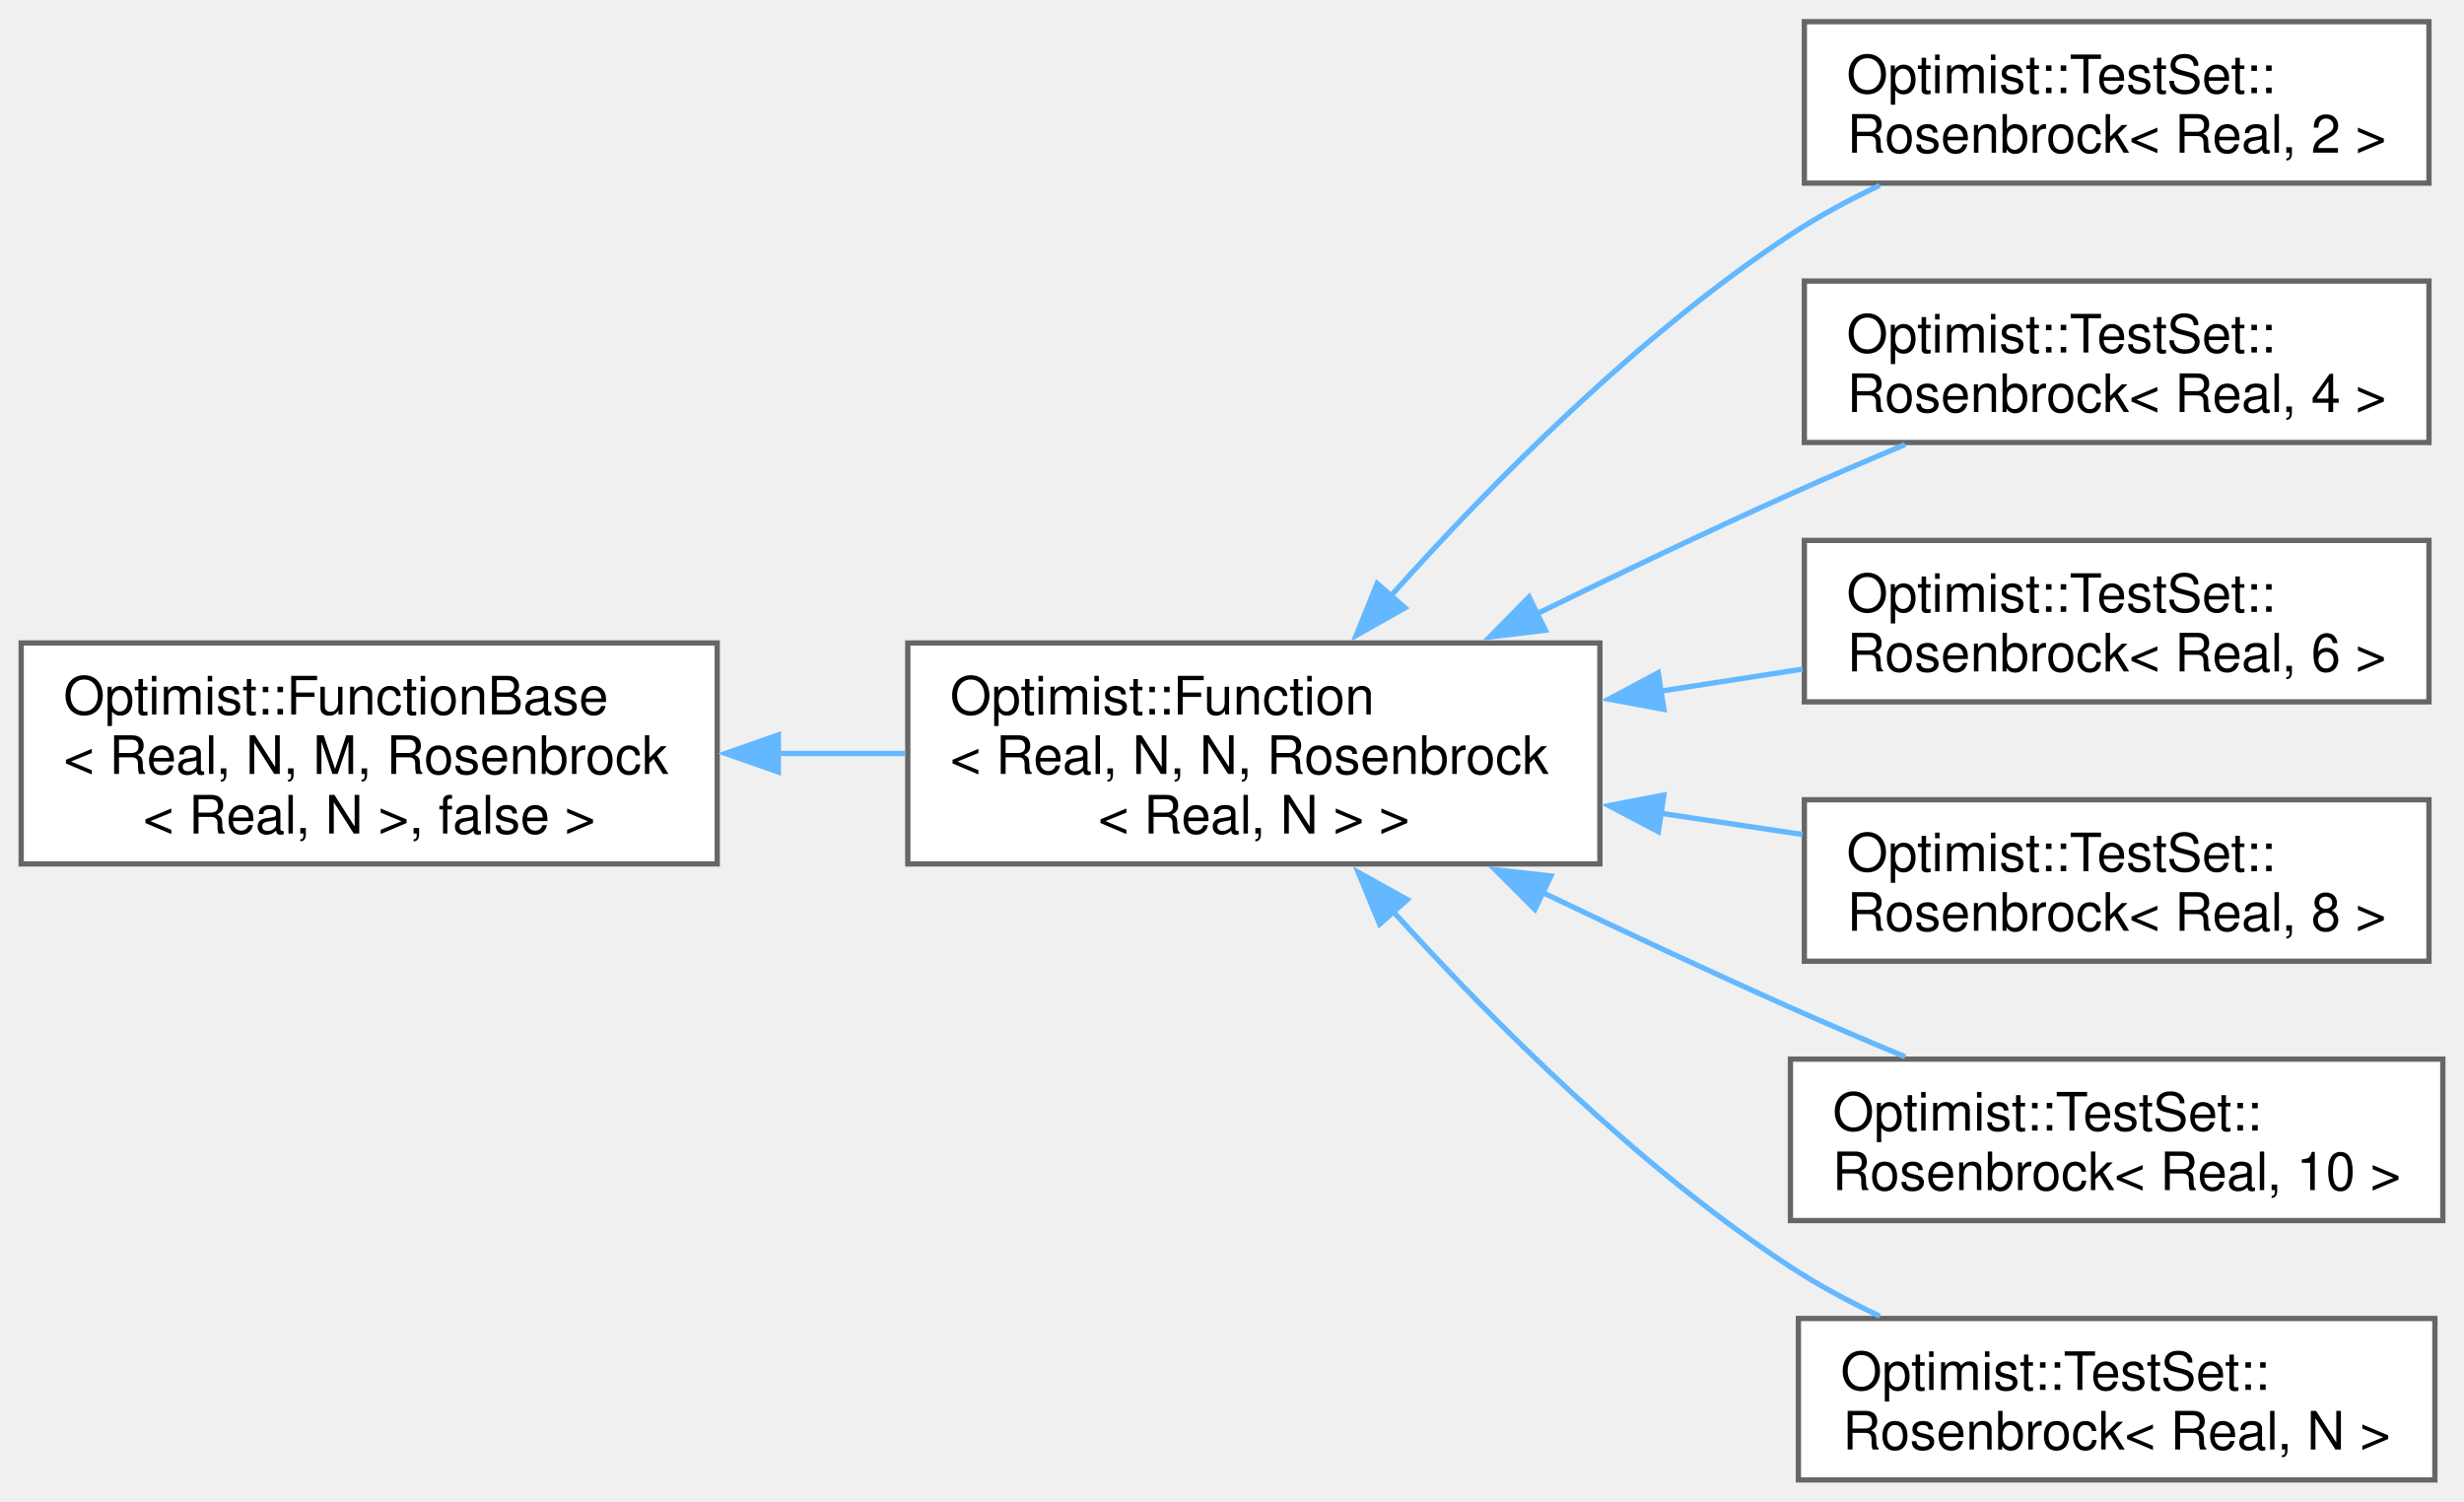
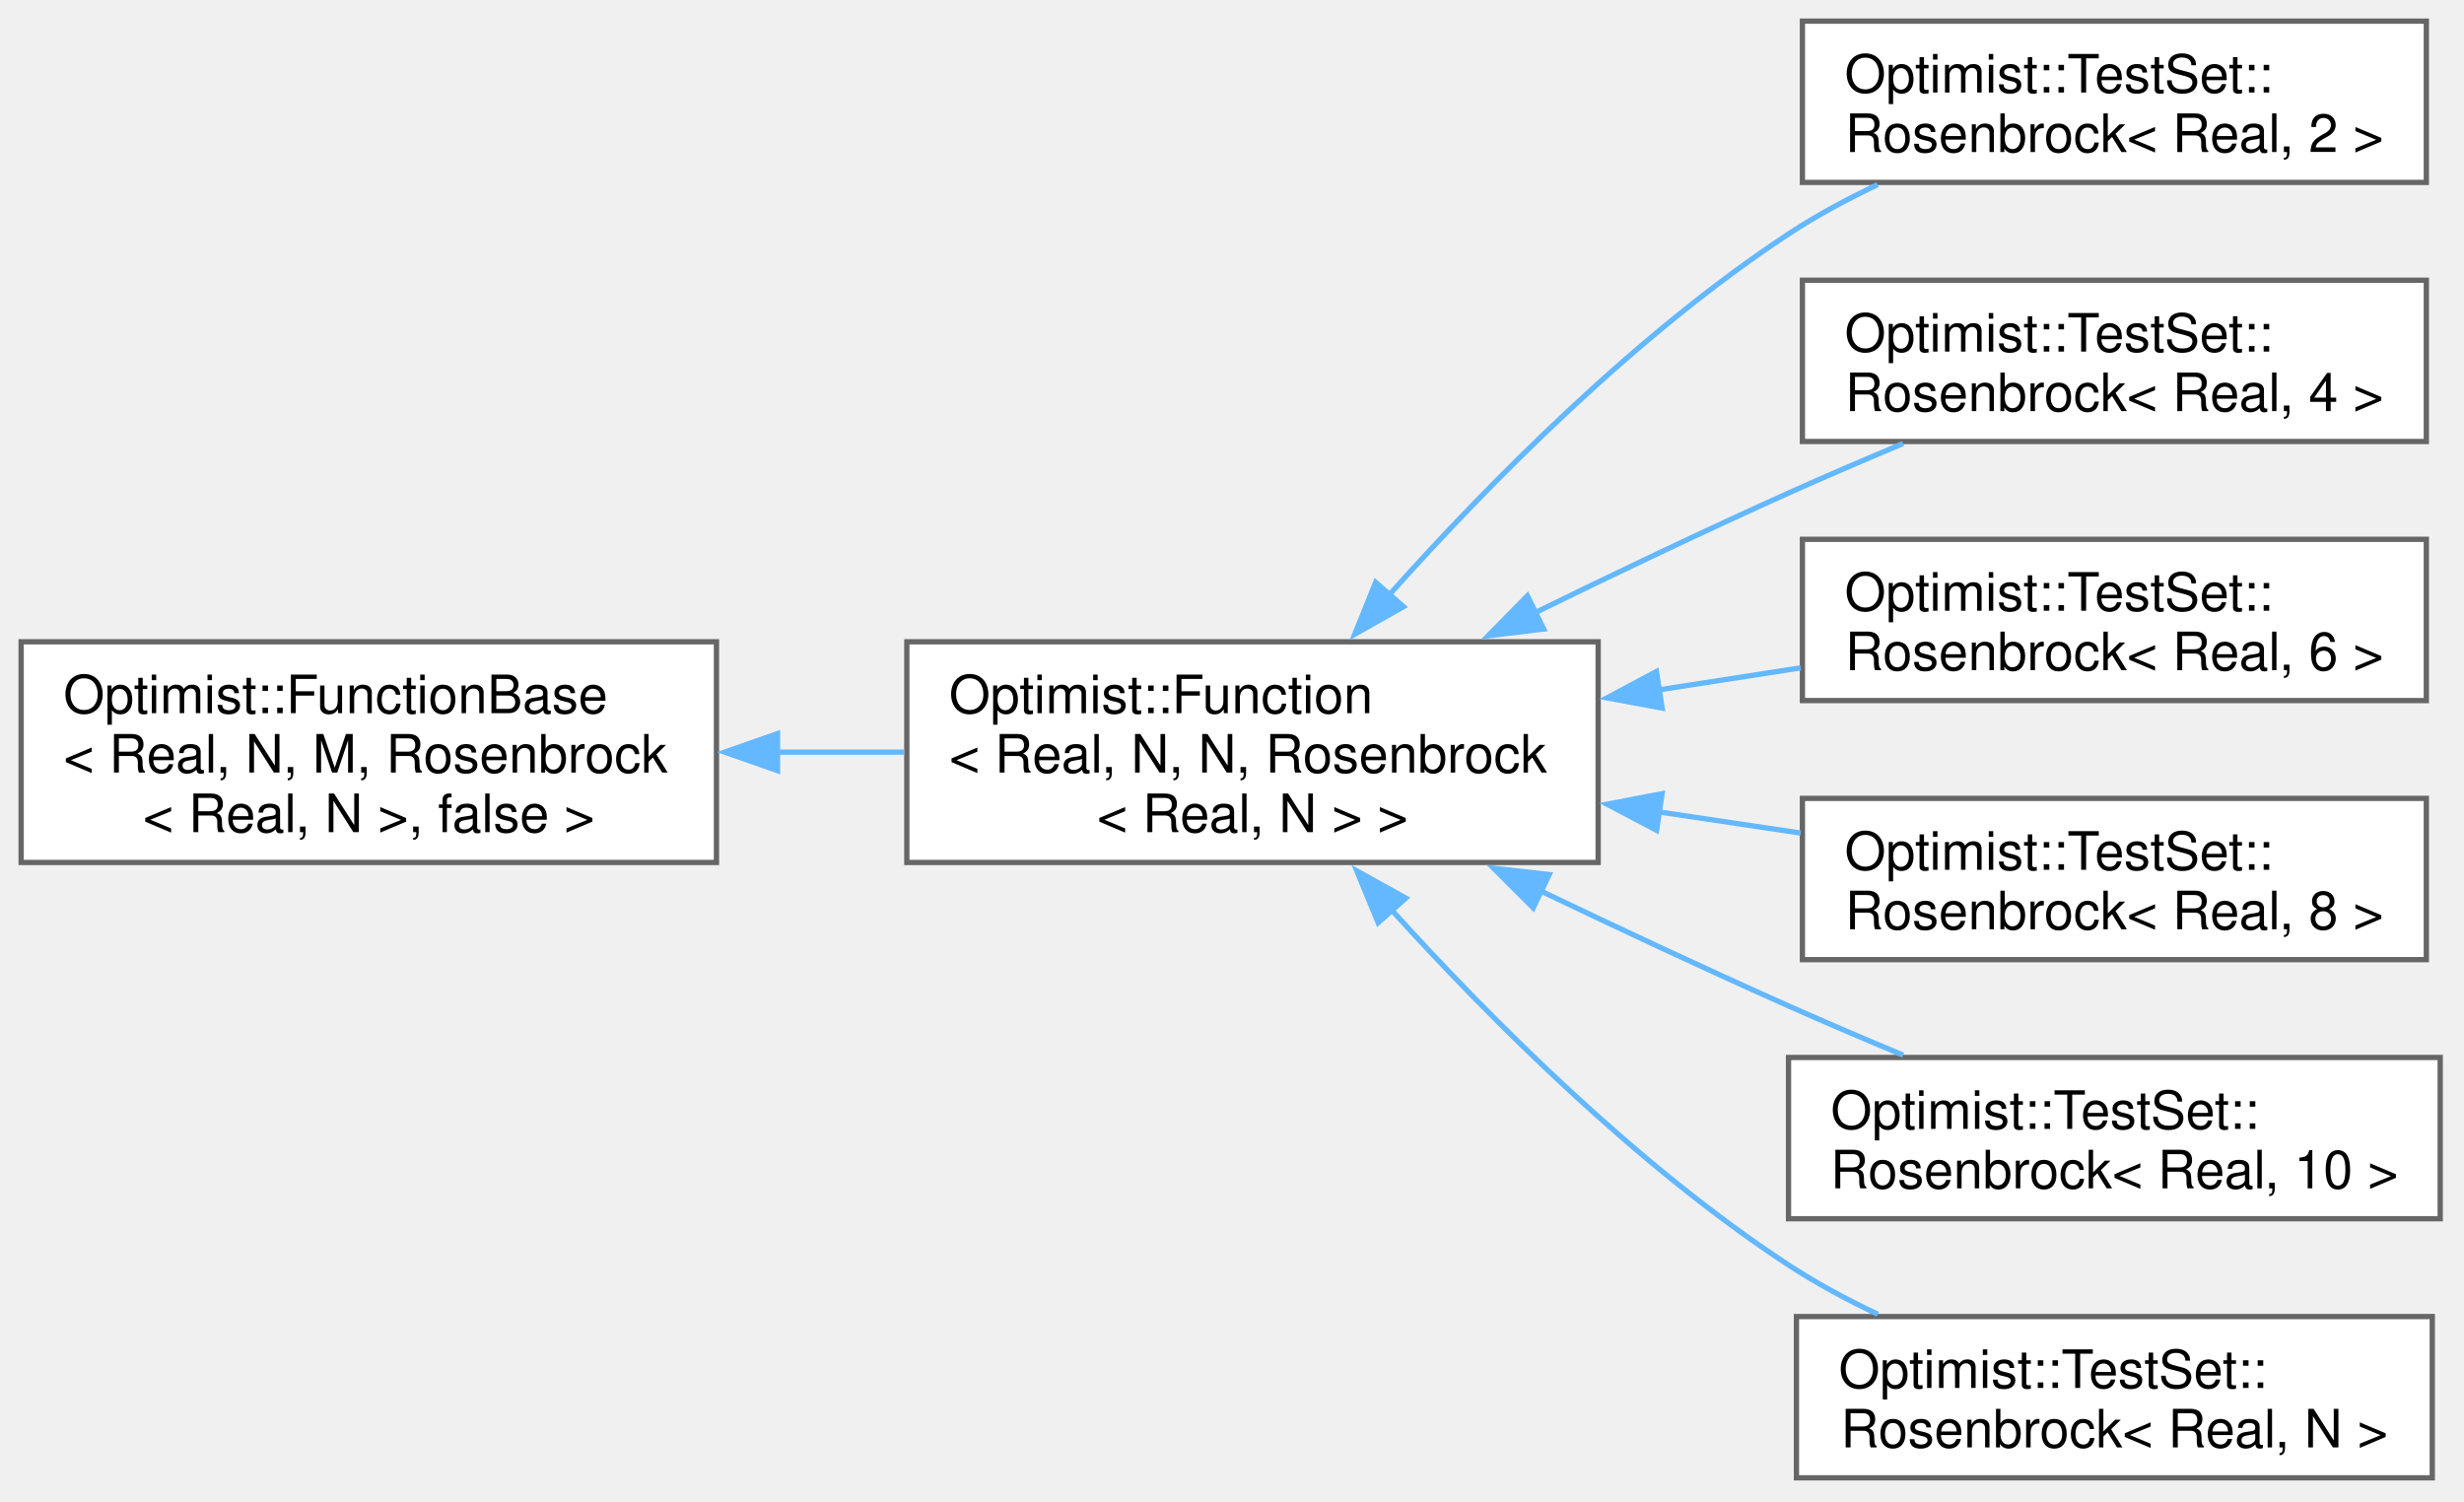
- <svg xmlns="http://www.w3.org/2000/svg" xmlns:xlink="http://www.w3.org/1999/xlink" width="466pt" height="284pt" viewBox="0.00 0.00 465.50 283.50">
+ <svg xmlns="http://www.w3.org/2000/svg" xmlns:xlink="http://www.w3.org/1999/xlink" width="466pt" height="284pt" viewBox="0.00 0.00 466.00 284.00">
  <g id="graph0" class="graph" transform="scale(1 1) rotate(0) translate(4 279.5)">
    <g id="Node000000" class="node">
      <g id="a_Node000000">
        <a xlink:href="class_optimist_1_1_function_base.html" target="_top" xlink:title=" ">
          <polygon fill="white" stroke="#666666" points="131.5,-158.12 0,-158.12 0,-116.38 131.5,-116.38 131.5,-158.12" />
-           <text text-anchor="start" x="8" y="-144.62" font-family="Helvetica,sans-Serif" font-size="10.00">Optimist::FunctionBase</text>
-           <text text-anchor="start" x="8" y="-133.38" font-family="Helvetica,sans-Serif" font-size="10.00">&lt; Real, N, M, Rosenbrock</text>
-           <text text-anchor="middle" x="65.75" y="-122.12" font-family="Helvetica,sans-Serif" font-size="10.00">&lt; Real, N &gt;, false &gt;</text>
+           <text xml:space="preserve" text-anchor="start" x="8" y="-144.62" font-family="Helvetica,sans-Serif" font-size="10.00">Optimist::FunctionBase</text>
+           <text xml:space="preserve" text-anchor="start" x="8" y="-133.38" font-family="Helvetica,sans-Serif" font-size="10.00">&lt; Real, N, M, Rosenbrock</text>
+           <text xml:space="preserve" text-anchor="middle" x="65.75" y="-122.12" font-family="Helvetica,sans-Serif" font-size="10.00">&lt; Real, N &gt;, false &gt;</text>
        </a>
      </g>
    </g>
    <g id="Node000001" class="node">
      <g id="a_Node000001">
        <a xlink:href="class_optimist_1_1_function.html" target="_top" xlink:title=" ">
          <polygon fill="white" stroke="#666666" points="298.25,-158.12 167.5,-158.12 167.5,-116.38 298.25,-116.38 298.25,-158.12" />
-           <text text-anchor="start" x="175.5" y="-144.62" font-family="Helvetica,sans-Serif" font-size="10.00">Optimist::Function</text>
-           <text text-anchor="start" x="175.5" y="-133.38" font-family="Helvetica,sans-Serif" font-size="10.00">&lt; Real, N, N, Rosenbrock</text>
-           <text text-anchor="middle" x="232.88" y="-122.12" font-family="Helvetica,sans-Serif" font-size="10.00">&lt; Real, N &gt; &gt;</text>
+           <text xml:space="preserve" text-anchor="start" x="175.5" y="-144.62" font-family="Helvetica,sans-Serif" font-size="10.00">Optimist::Function</text>
+           <text xml:space="preserve" text-anchor="start" x="175.5" y="-133.38" font-family="Helvetica,sans-Serif" font-size="10.00">&lt; Real, N, N, Rosenbrock</text>
+           <text xml:space="preserve" text-anchor="middle" x="232.88" y="-122.12" font-family="Helvetica,sans-Serif" font-size="10.00">&lt; Real, N &gt; &gt;</text>
        </a>
      </g>
    </g>
    <g id="edge20_Node000000_Node000001" class="edge">
      <g id="a_edge20_Node000000_Node000001">
        <a xlink:title=" ">
          <path fill="none" stroke="#63b8ff" d="M142.86,-137.25C150.93,-137.25 159.08,-137.25 167,-137.25" />
          <polygon fill="#63b8ff" stroke="#63b8ff" points="143.05,-133.75 133.05,-137.25 143.05,-140.75 143.05,-133.75" />
        </a>
      </g>
    </g>
    <g id="Node000002" class="node">
      <g id="a_Node000002">
        <a xlink:href="class_optimist_1_1_test_set_1_1_rosenbrock.html" target="_top" xlink:title=" ">
          <polygon fill="white" stroke="#666666" points="454.88,-275.5 336.88,-275.5 336.88,-245 454.88,-245 454.88,-275.5" />
-           <text text-anchor="start" x="344.88" y="-262" font-family="Helvetica,sans-Serif" font-size="10.00">Optimist::TestSet::</text>
-           <text text-anchor="middle" x="395.88" y="-250.75" font-family="Helvetica,sans-Serif" font-size="10.00">Rosenbrock&lt; Real, 2 &gt;</text>
+           <text xml:space="preserve" text-anchor="start" x="344.88" y="-262" font-family="Helvetica,sans-Serif" font-size="10.00">Optimist::TestSet::</text>
+           <text xml:space="preserve" text-anchor="middle" x="395.88" y="-250.75" font-family="Helvetica,sans-Serif" font-size="10.00">Rosenbrock&lt; Real, 2 &gt;</text>
        </a>
      </g>
    </g>
    <g id="edge21_Node000001_Node000002" class="edge">
      <g id="a_edge21_Node000001_Node000002">
        <a xlink:title=" ">
          <path fill="none" stroke="#63b8ff" d="M258.78,-167.04C277.74,-188.26 305.42,-216.27 334.25,-235.25 339.48,-238.69 345.26,-241.81 351.11,-244.58" />
          <polygon fill="#63b8ff" stroke="#63b8ff" points="261.43,-164.76 252.21,-159.55 256.17,-169.37 261.43,-164.76" />
        </a>
      </g>
    </g>
    <g id="Node000003" class="node">
      <g id="a_Node000003">
        <a xlink:href="class_optimist_1_1_test_set_1_1_rosenbrock.html" target="_top" xlink:title=" ">
          <polygon fill="white" stroke="#666666" points="454.88,-226.5 336.88,-226.5 336.88,-196 454.88,-196 454.88,-226.5" />
-           <text text-anchor="start" x="344.88" y="-213" font-family="Helvetica,sans-Serif" font-size="10.00">Optimist::TestSet::</text>
-           <text text-anchor="middle" x="395.88" y="-201.75" font-family="Helvetica,sans-Serif" font-size="10.00">Rosenbrock&lt; Real, 4 &gt;</text>
+           <text xml:space="preserve" text-anchor="start" x="344.88" y="-213" font-family="Helvetica,sans-Serif" font-size="10.00">Optimist::TestSet::</text>
+           <text xml:space="preserve" text-anchor="middle" x="395.88" y="-201.75" font-family="Helvetica,sans-Serif" font-size="10.00">Rosenbrock&lt; Real, 4 &gt;</text>
        </a>
      </g>
    </g>
    <g id="edge22_Node000001_Node000003" class="edge">
      <g id="a_edge22_Node000001_Node000003">
        <a xlink:title=" ">
          <path fill="none" stroke="#63b8ff" d="M285.98,-163.46C301.42,-171.02 318.44,-179.14 334.25,-186.25 341.21,-189.38 348.67,-192.58 355.91,-195.61" />
          <polygon fill="#63b8ff" stroke="#63b8ff" points="287.96,-160.53 277.44,-159.26 284.87,-166.81 287.96,-160.53" />
        </a>
      </g>
    </g>
    <g id="Node000004" class="node">
      <g id="a_Node000004">
        <a xlink:href="class_optimist_1_1_test_set_1_1_rosenbrock.html" target="_top" xlink:title=" ">
          <polygon fill="white" stroke="#666666" points="454.88,-177.5 336.88,-177.5 336.88,-147 454.88,-147 454.88,-177.5" />
-           <text text-anchor="start" x="344.88" y="-164" font-family="Helvetica,sans-Serif" font-size="10.00">Optimist::TestSet::</text>
-           <text text-anchor="middle" x="395.88" y="-152.75" font-family="Helvetica,sans-Serif" font-size="10.00">Rosenbrock&lt; Real, 6 &gt;</text>
+           <text xml:space="preserve" text-anchor="start" x="344.88" y="-164" font-family="Helvetica,sans-Serif" font-size="10.00">Optimist::TestSet::</text>
+           <text xml:space="preserve" text-anchor="middle" x="395.88" y="-152.75" font-family="Helvetica,sans-Serif" font-size="10.00">Rosenbrock&lt; Real, 6 &gt;</text>
        </a>
      </g>
    </g>
    <g id="edge23_Node000001_Node000004" class="edge">
      <g id="a_edge23_Node000001_Node000004">
        <a xlink:title=" ">
          <path fill="none" stroke="#63b8ff" d="M309.76,-149.03C318.76,-150.43 327.85,-151.84 336.55,-153.19" />
          <polygon fill="#63b8ff" stroke="#63b8ff" points="310.35,-145.58 299.93,-147.51 309.27,-152.5 310.35,-145.58" />
        </a>
      </g>
    </g>
    <g id="Node000005" class="node">
      <g id="a_Node000005">
        <a xlink:href="class_optimist_1_1_test_set_1_1_rosenbrock.html" target="_top" xlink:title=" ">
          <polygon fill="white" stroke="#666666" points="454.88,-128.5 336.88,-128.5 336.88,-98 454.88,-98 454.88,-128.5" />
-           <text text-anchor="start" x="344.88" y="-115" font-family="Helvetica,sans-Serif" font-size="10.00">Optimist::TestSet::</text>
-           <text text-anchor="middle" x="395.88" y="-103.75" font-family="Helvetica,sans-Serif" font-size="10.00">Rosenbrock&lt; Real, 8 &gt;</text>
+           <text xml:space="preserve" text-anchor="start" x="344.88" y="-115" font-family="Helvetica,sans-Serif" font-size="10.00">Optimist::TestSet::</text>
+           <text xml:space="preserve" text-anchor="middle" x="395.88" y="-103.75" font-family="Helvetica,sans-Serif" font-size="10.00">Rosenbrock&lt; Real, 8 &gt;</text>
        </a>
      </g>
    </g>
    <g id="edge24_Node000001_Node000005" class="edge">
      <g id="a_edge24_Node000001_Node000005">
        <a xlink:title=" ">
          <path fill="none" stroke="#63b8ff" d="M309.76,-125.94C318.76,-124.6 327.85,-123.24 336.55,-121.94" />
          <polygon fill="#63b8ff" stroke="#63b8ff" points="309.3,-122.47 299.93,-127.4 310.34,-129.39 309.3,-122.47" />
        </a>
      </g>
    </g>
    <g id="Node000006" class="node">
      <g id="a_Node000006">
        <a xlink:href="class_optimist_1_1_test_set_1_1_rosenbrock.html" target="_top" xlink:title=" ">
          <polygon fill="white" stroke="#666666" points="457.5,-79.5 334.25,-79.5 334.25,-49 457.5,-49 457.5,-79.5" />
-           <text text-anchor="start" x="342.25" y="-66" font-family="Helvetica,sans-Serif" font-size="10.00">Optimist::TestSet::</text>
-           <text text-anchor="middle" x="395.88" y="-54.75" font-family="Helvetica,sans-Serif" font-size="10.00">Rosenbrock&lt; Real, 10 &gt;</text>
+           <text xml:space="preserve" text-anchor="start" x="342.25" y="-66" font-family="Helvetica,sans-Serif" font-size="10.00">Optimist::TestSet::</text>
+           <text xml:space="preserve" text-anchor="middle" x="395.88" y="-54.75" font-family="Helvetica,sans-Serif" font-size="10.00">Rosenbrock&lt; Real, 10 &gt;</text>
        </a>
      </g>
    </g>
    <g id="edge25_Node000001_Node000006" class="edge">
      <g id="a_edge25_Node000001_Node000006">
        <a xlink:title=" ">
          <path fill="none" stroke="#63b8ff" d="M287.31,-111.03C302.41,-103.8 318.91,-96.08 334.25,-89.25 341.22,-86.15 348.69,-82.96 355.93,-79.94" />
          <polygon fill="#63b8ff" stroke="#63b8ff" points="285.97,-107.79 278.48,-115.28 289,-114.1 285.97,-107.79" />
        </a>
      </g>
    </g>
    <g id="Node000007" class="node">
      <g id="a_Node000007">
        <a xlink:href="class_optimist_1_1_test_set_1_1_rosenbrock.html" target="_top" xlink:title="Class container for the extended Rosenbrock function.">
          <polygon fill="white" stroke="#666666" points="456,-30.5 335.75,-30.5 335.75,0 456,0 456,-30.5" />
-           <text text-anchor="start" x="343.75" y="-17" font-family="Helvetica,sans-Serif" font-size="10.00">Optimist::TestSet::</text>
-           <text text-anchor="middle" x="395.88" y="-5.75" font-family="Helvetica,sans-Serif" font-size="10.00">Rosenbrock&lt; Real, N &gt;</text>
+           <text xml:space="preserve" text-anchor="start" x="343.75" y="-17" font-family="Helvetica,sans-Serif" font-size="10.00">Optimist::TestSet::</text>
+           <text xml:space="preserve" text-anchor="middle" x="395.88" y="-5.75" font-family="Helvetica,sans-Serif" font-size="10.00">Rosenbrock&lt; Real, N &gt;</text>
        </a>
      </g>
    </g>
    <g id="edge26_Node000001_Node000007" class="edge">
      <g id="a_edge26_Node000001_Node000007">
        <a xlink:title=" ">
          <path fill="none" stroke="#63b8ff" d="M259.19,-107.39C278.17,-86.44 305.69,-58.95 334.25,-40.25 339.49,-36.82 345.27,-33.71 351.13,-30.94" />
          <polygon fill="#63b8ff" stroke="#63b8ff" points="256.64,-104.99 252.6,-114.79 261.87,-109.64 256.64,-104.99" />
        </a>
      </g>
    </g>
  </g>
</svg>
